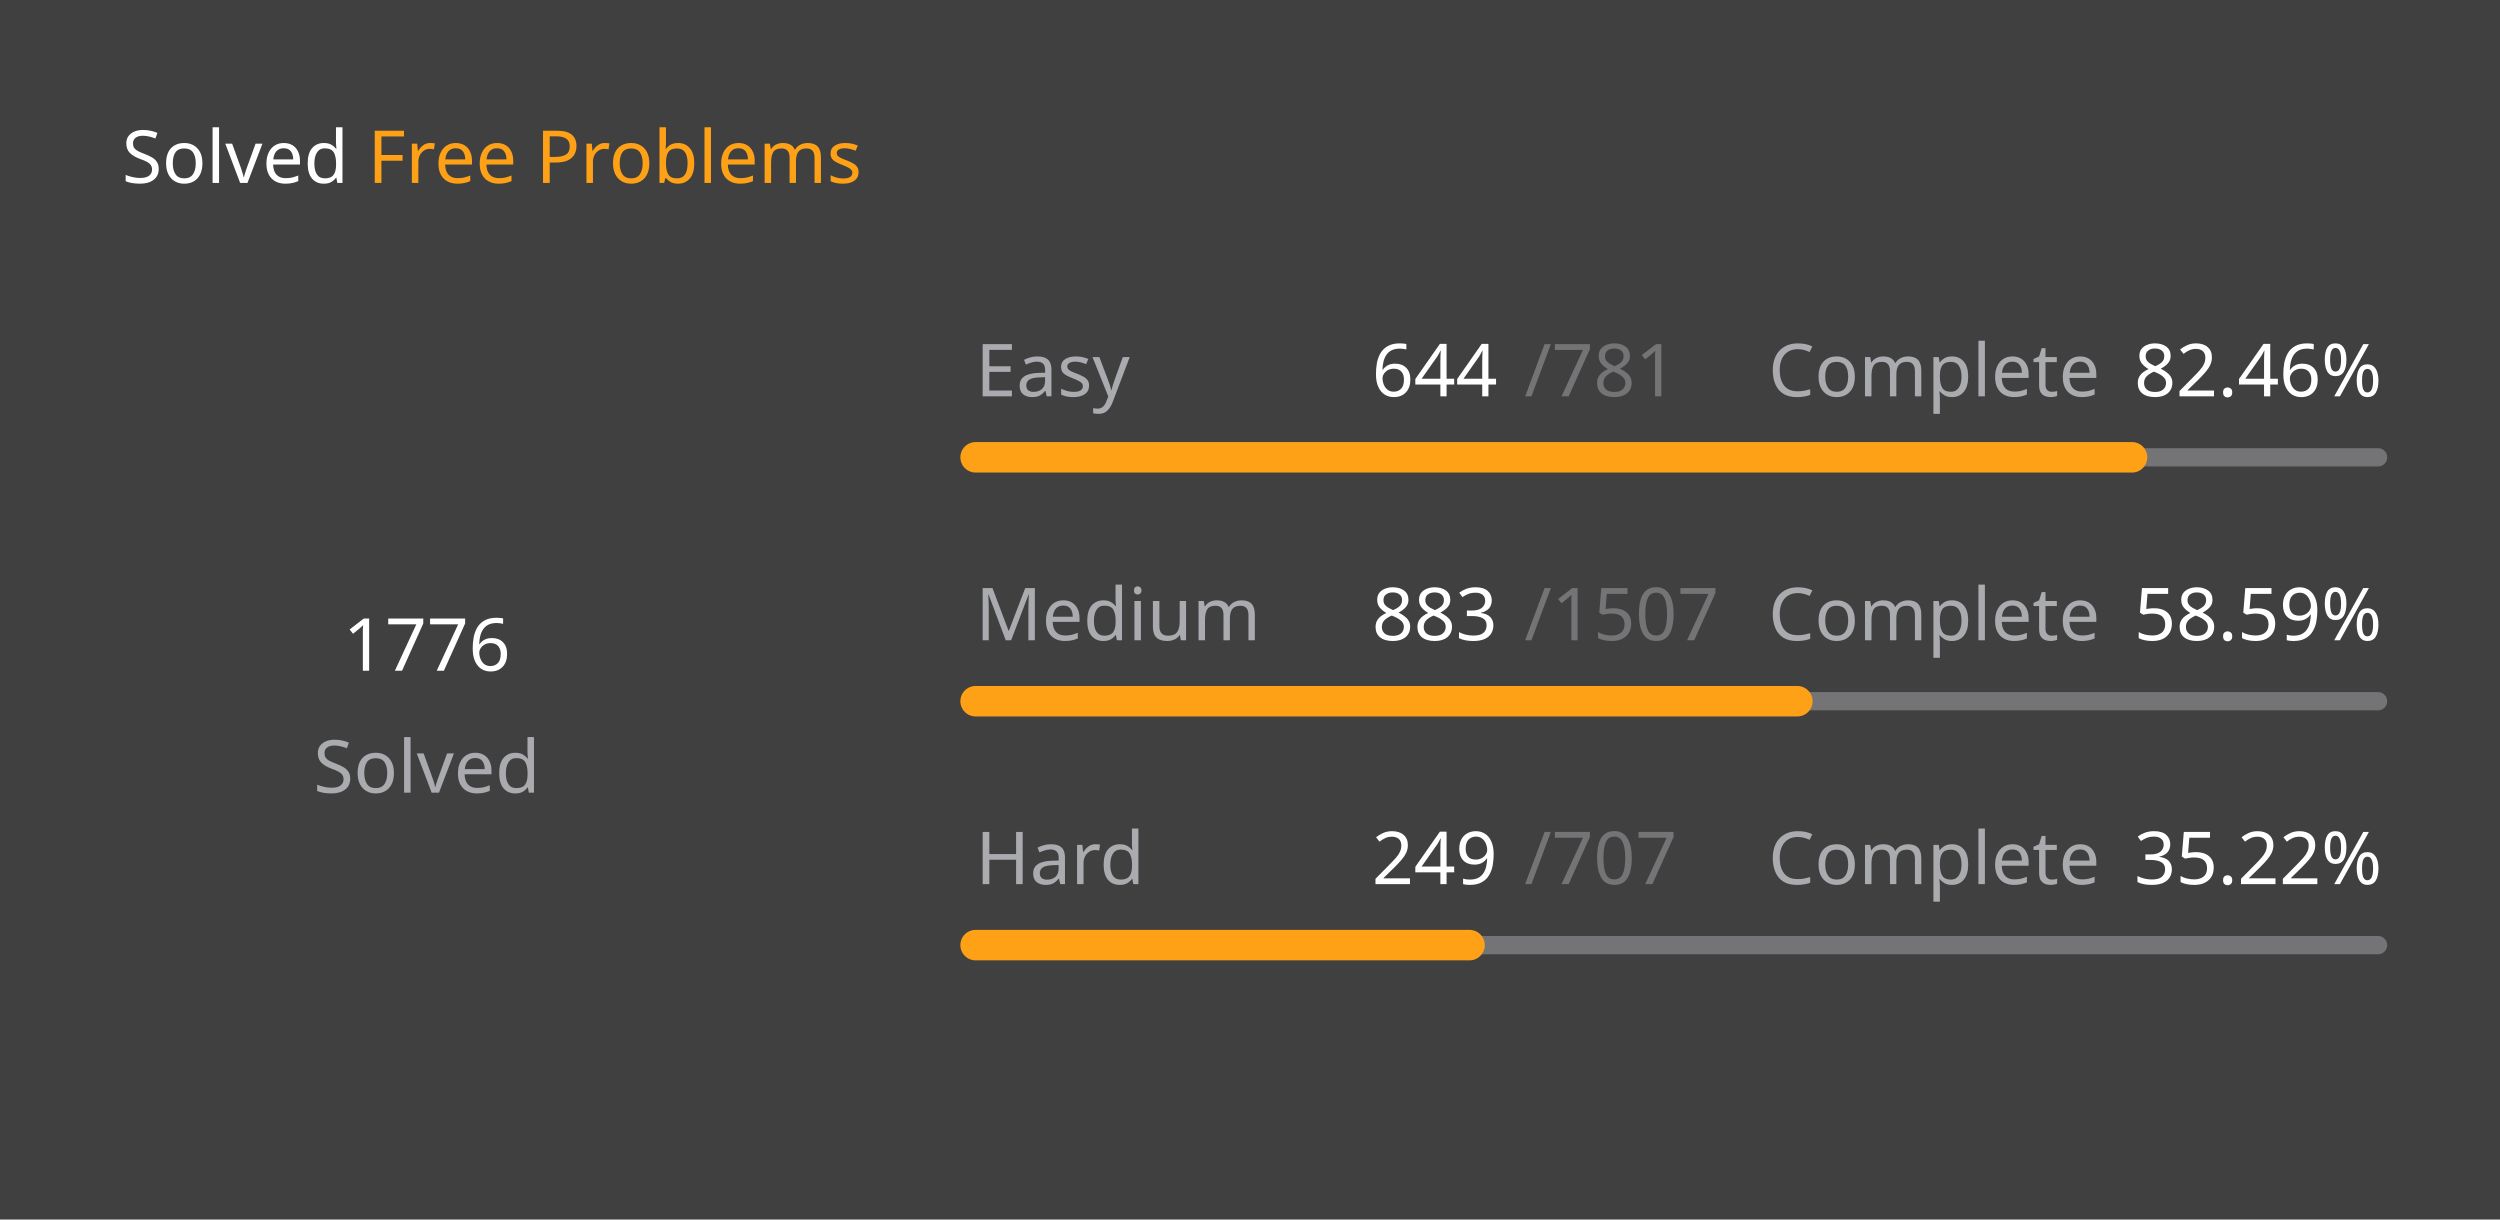
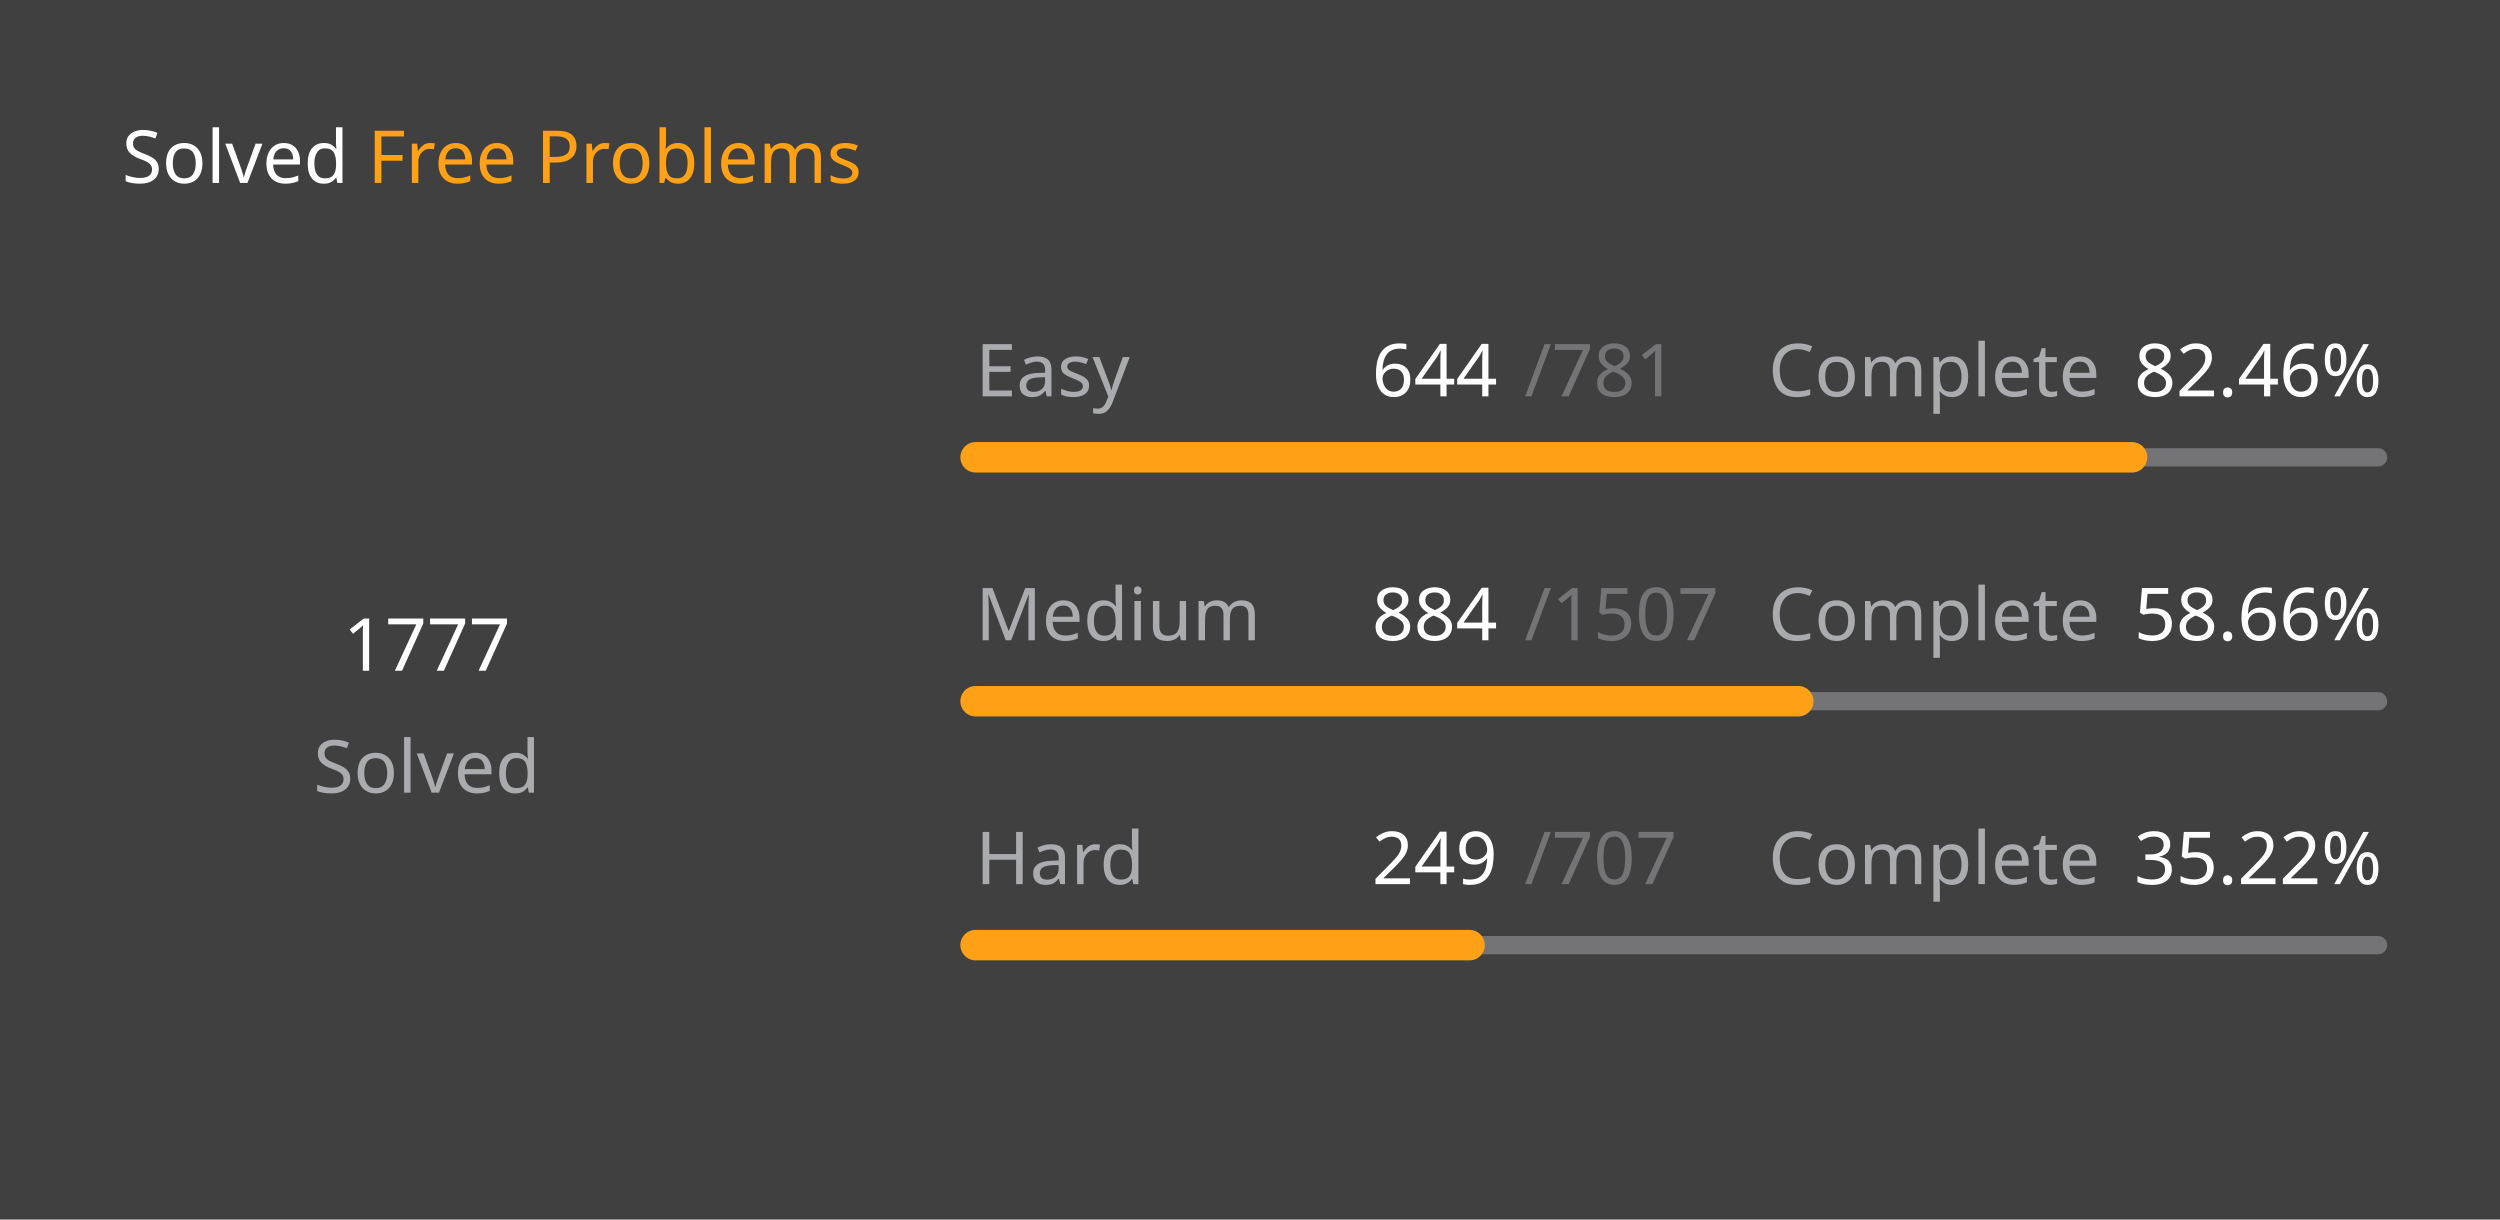
<svg xmlns="http://www.w3.org/2000/svg" version="1.1" height="200" width="410" viewBox="0 0 410 200">
  <style>*{font-family: "Segoe UI", Tahoma, Geneva, Verdana, sans-serif;}</style>
  <style>.title{font-weight: 500;font-size: 1rem;}</style>
  <style>.rotate-90{transform: rotate(-90deg);transform-origin: center;transform-box: fill-box;}</style>
  <style>.state{font-size: .75rem;}</style>
  <style>.light{color: #ffffff;fill: #ffffff;}</style>
  <style>.light-gray{color: #eff2f699;fill: #eff2f699;}</style>
  <style>.dark-gray{color: #ebebf54d;fill: #ebebf54d;}</style>
  <style>.gray{color: #747474;fill: #747474;}</style>
  <style>.orange{color: #ffa116;fill: #ffa116;}</style>
  <style>.background{color: #404040;fill: #404040;}</style>
  <rect fill="#404040" x="0" y="0" width="410" height="200" rx="0.5rem" />
  <g text-anchor="start" text-decoration="1" class="title">
    <text x="20" y="30">
      <tspan class="light">Solved</tspan>
      <tspan class="orange">Free Problems</tspan>
    </text>
  </g>
  <g class="rotate-90">
    <circle fill="none" cx="70" cy="110" r="46" stroke="#747474" stroke-width="3" stroke-linecap="round" />
-     <circle fill="none" cx="70" cy="110" r="46" stroke="#ffa116" stroke-width="5" stroke-linecap="round" stroke-dasharray="171.389 117.637" stroke-dashoffset="0" data-difficult="ALL" />
+     <circle fill="none" cx="70" cy="110" r="46" stroke="#ffa116" stroke-width="5" stroke-linecap="round" stroke-dasharray="171.486 117.541" stroke-dashoffset="0" data-difficult="ALL" />
  </g>
  <g class="state">
    <g text-anchor="middle">
-       <text x="70" y="110" class="light" font-size="1.2rem">1776</text>
+       <text x="70" y="110" class="light" font-size="1.2rem">1777</text>
      <text x="70" y="130" class="light-gray">Solved</text>
    </g>
    <g>
      <text x="160" y="65" class="light-gray">Easy</text>
      <text x="225" y="65" class="light">644</text>
      <text x="250" y="65" class="dark-gray">/781</text>
      <text x="290" y="65" class="light-gray">Complete</text>
      <text x="350" y="65" class="light">82.46%</text>
      <path d="M 160 75 L 390 75" stroke-linecap="round" stroke-linejoin="round" stroke="#ebebf54d" stroke-width="3" />
      <path d="M 160 75 L 349.654 75" stroke-linecap="round" stroke-linejoin="round" stroke="#ffa116" stroke-width="5" />
    </g>
    <g>
      <text x="160" y="105" class="light-gray">Medium</text>
-       <text x="225" y="105" class="light">883</text>
+       <text x="225" y="105" class="light">884</text>
      <text x="250" y="105" class="dark-gray">/1507</text>
      <text x="290" y="105" class="light-gray">Complete</text>
-       <text x="350" y="105" class="light">58.59%</text>
+       <text x="350" y="105" class="light">58.66%</text>
      <path d="M 160 115 L 390 115" stroke-linecap="round" stroke-linejoin="round" stroke="#ebebf54d" stroke-width="3" />
-       <path d="M 160 115 L 294.764 115" stroke-linecap="round" stroke-linejoin="round" stroke="#ffa116" stroke-width="5" />
+       <path d="M 160 115 L 294.917 115" stroke-linecap="round" stroke-linejoin="round" stroke="#ffa116" stroke-width="5" />
    </g>
    <g>
      <text x="160" y="145" class="light-gray">Hard</text>
      <text x="225" y="145" class="light">249</text>
      <text x="250" y="145" class="dark-gray">/707</text>
      <text x="290" y="145" class="light-gray">Complete</text>
      <text x="350" y="145" class="light">35.22%</text>
      <path d="M 160 155 L 390 155" stroke-linecap="round" stroke-linejoin="round" stroke="#ebebf54d" stroke-width="3" />
      <path d="M 160 155 L 241.004 155" stroke-linecap="round" stroke-linejoin="round" stroke="#ffa116" stroke-width="5" />
    </g>
  </g>
</svg>
